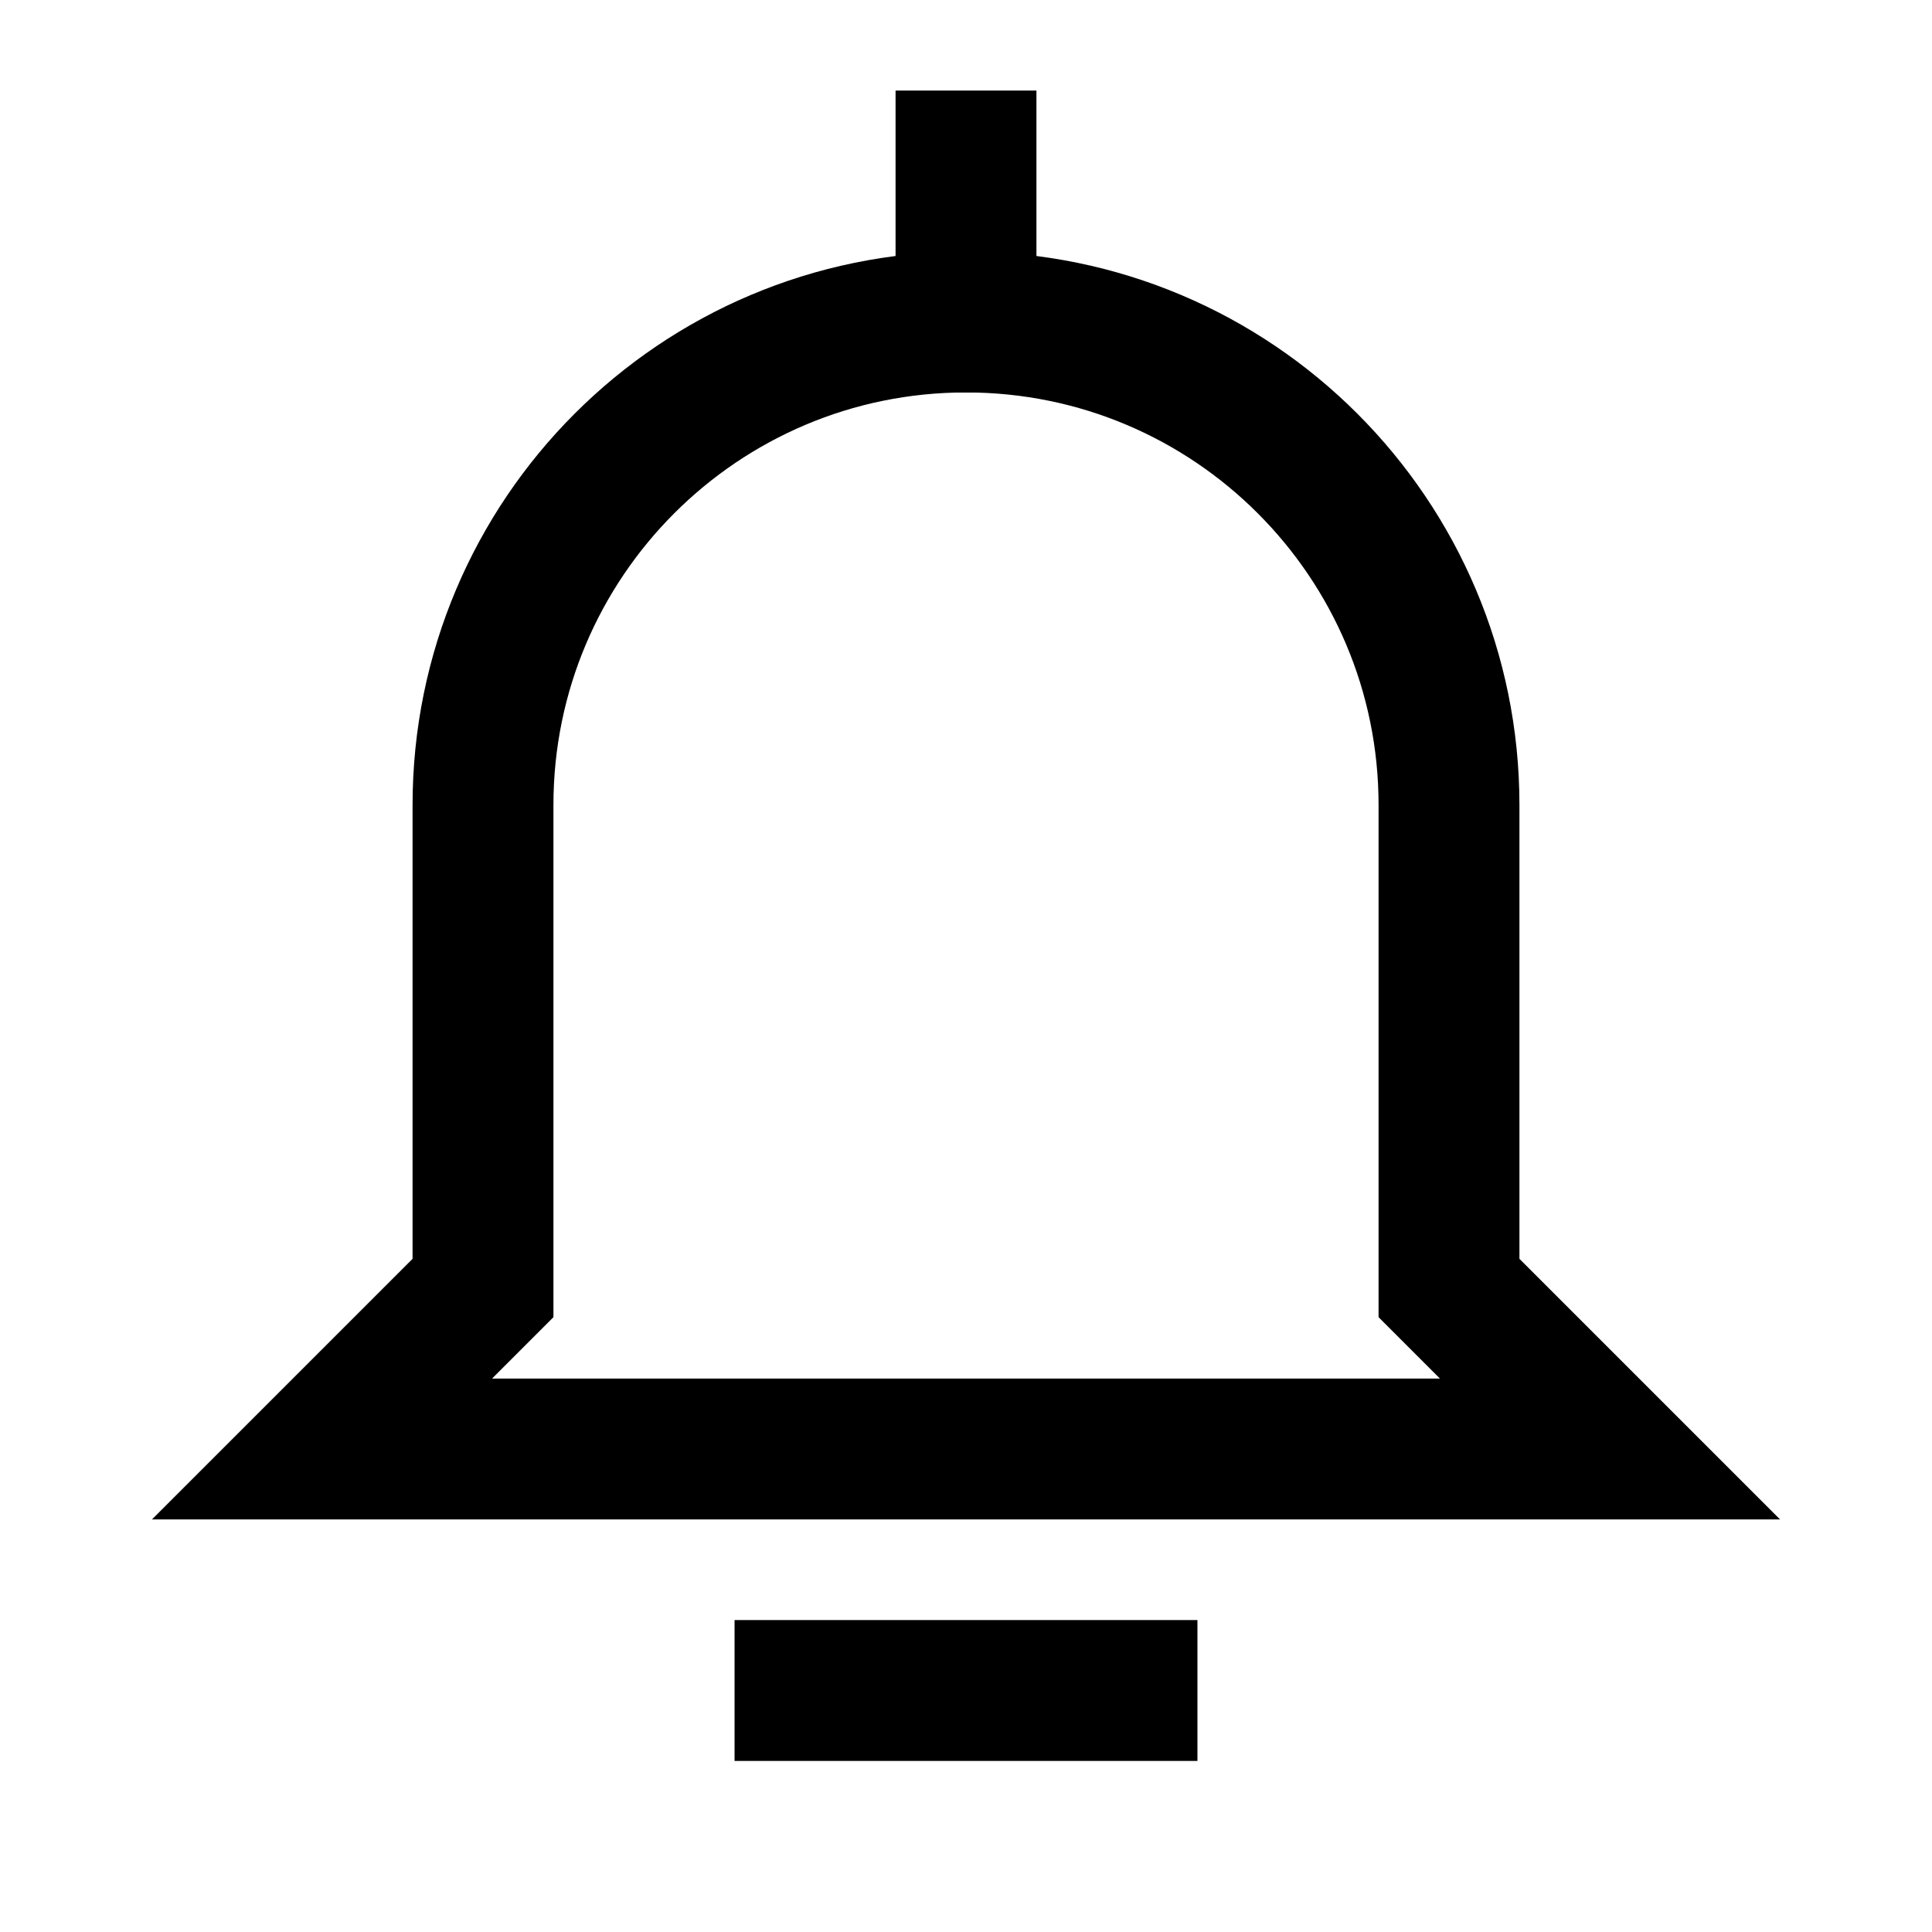
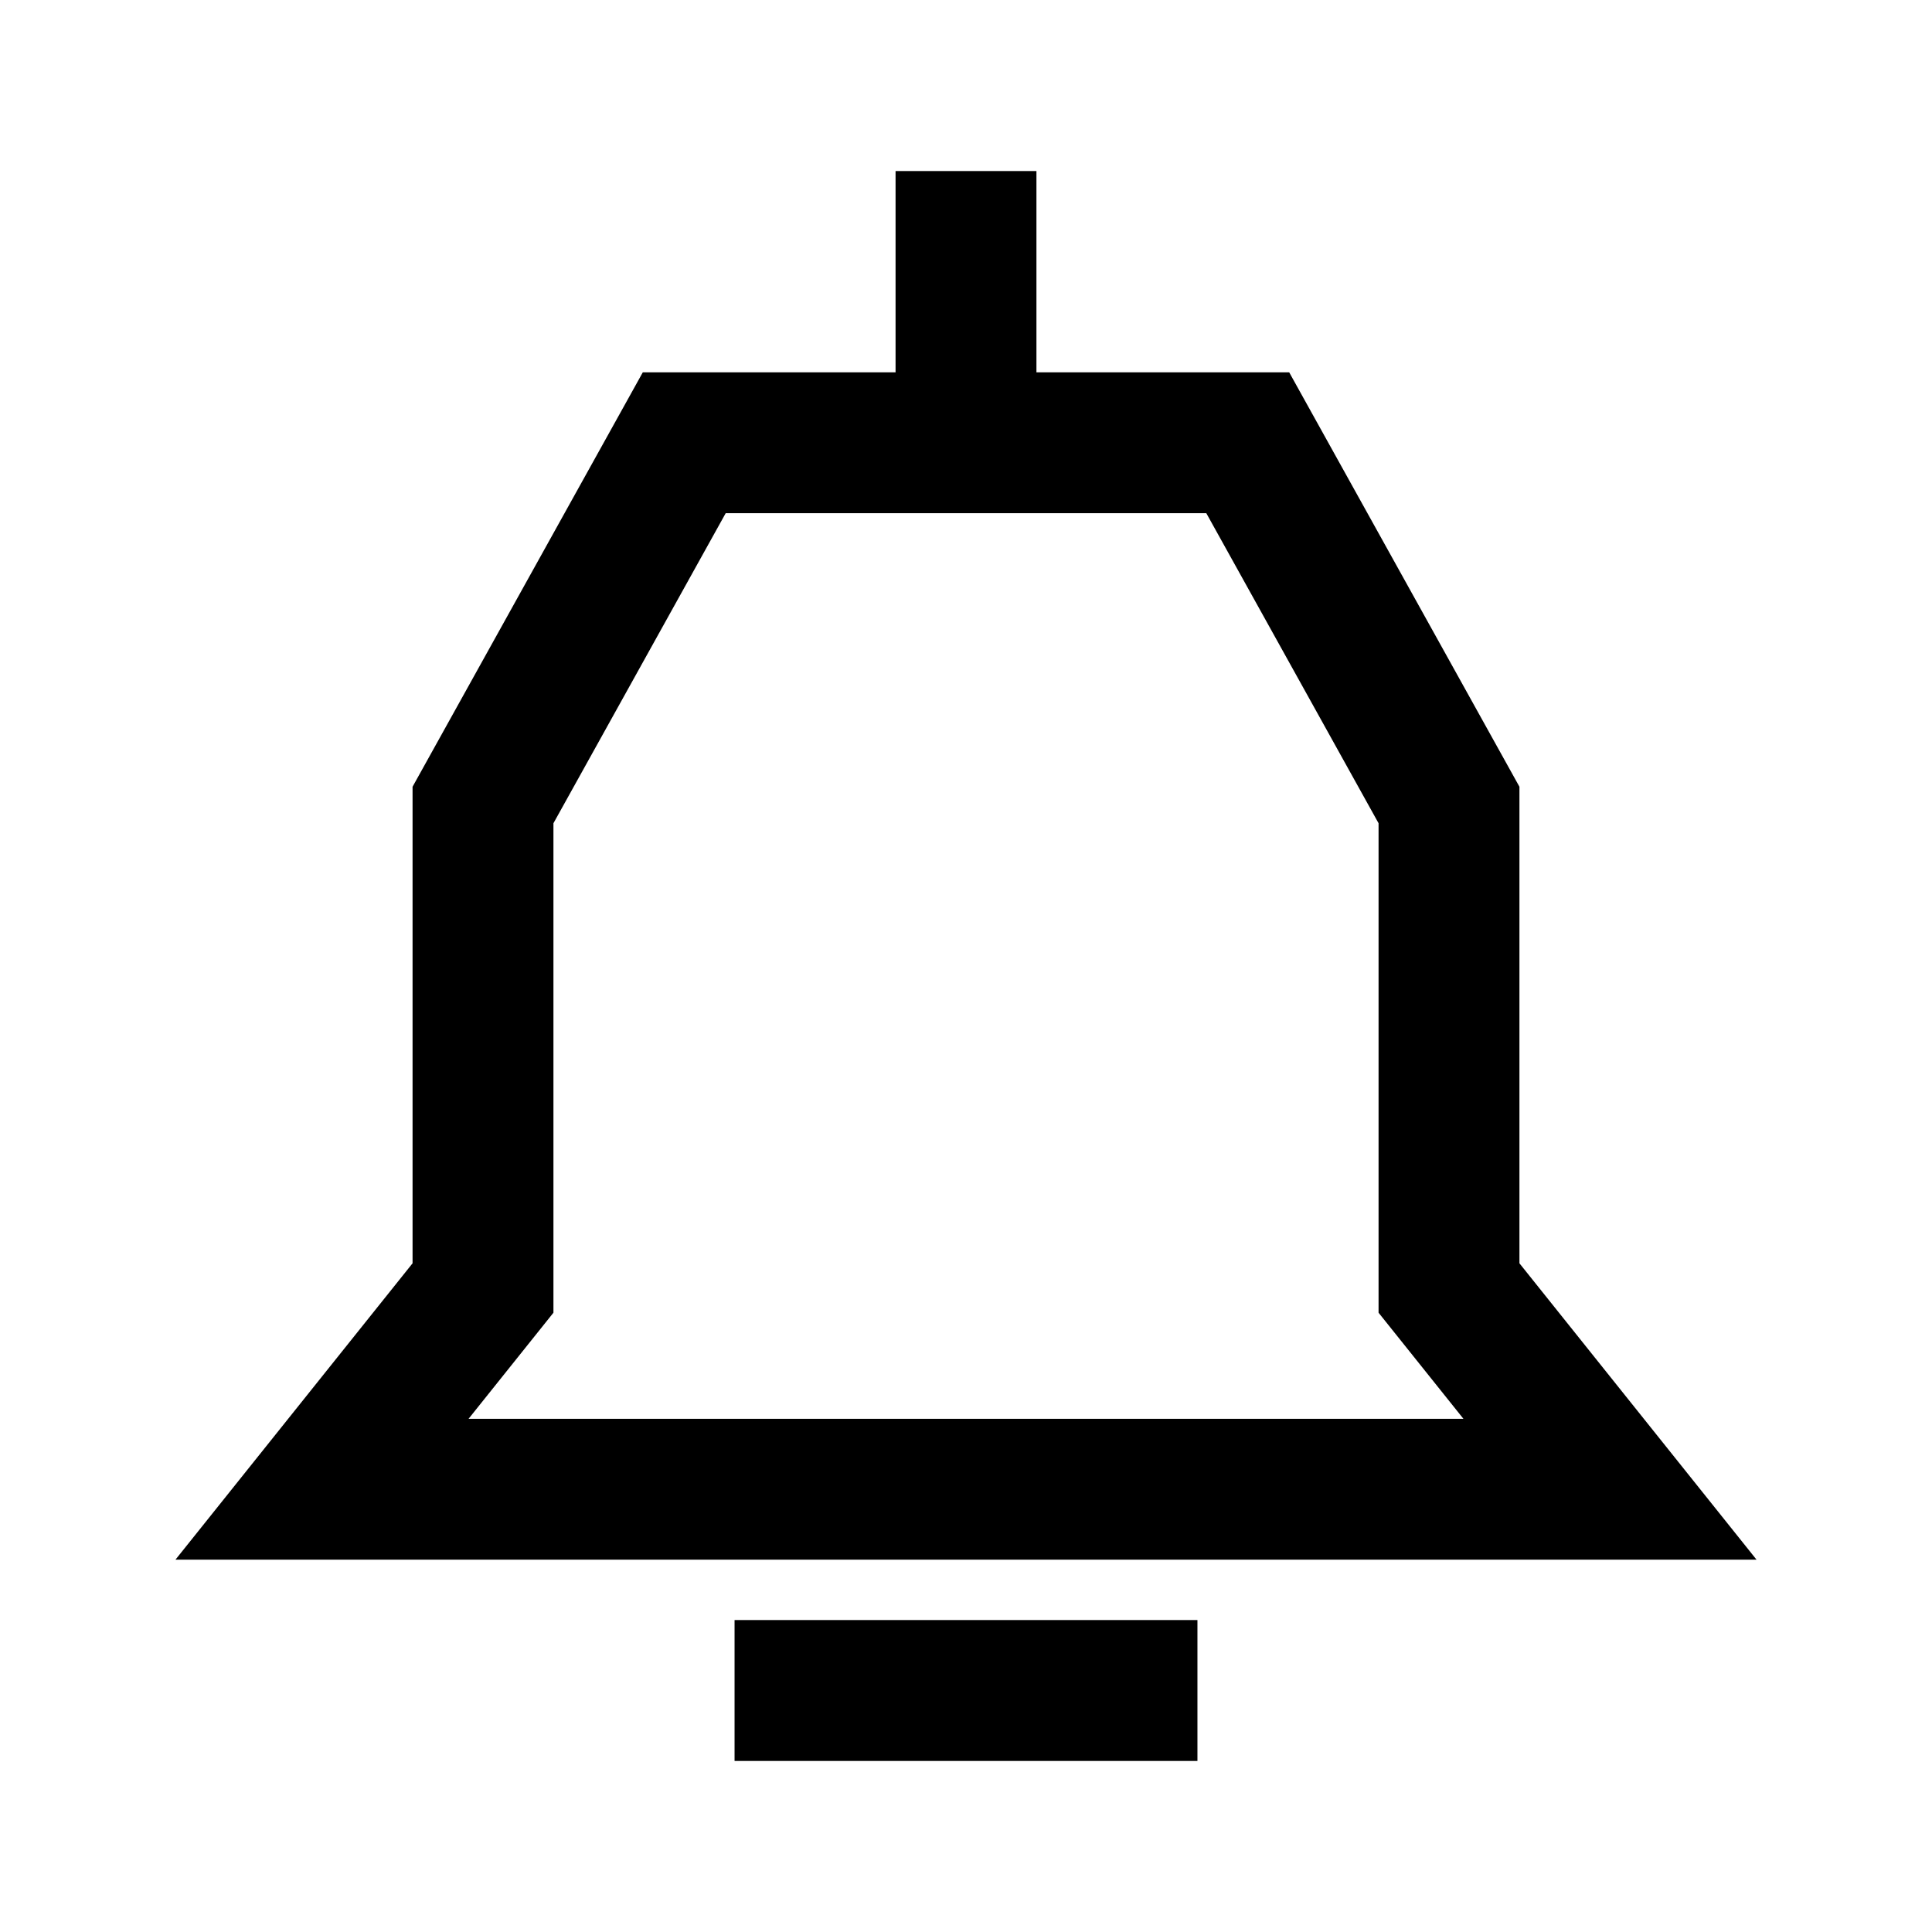
<svg xmlns="http://www.w3.org/2000/svg" viewBox="0 0 24 24" fill="none" stroke="#000" stroke-width="1.75" stroke-linecap="square" stroke-linejoin="miter">
-   <path d="M6 16V10A6 6 0 0 1 18 10V16L20 18H4Z" />
-   <path d="M10 21H14" />
-   <path d="M12 2V4" />
+   <path d="M6 16V10L8.5 5.5H15.5L18 10V16L20 18.5H4L6 16ZM10 21H14M12 3V5.5" />
</svg>
